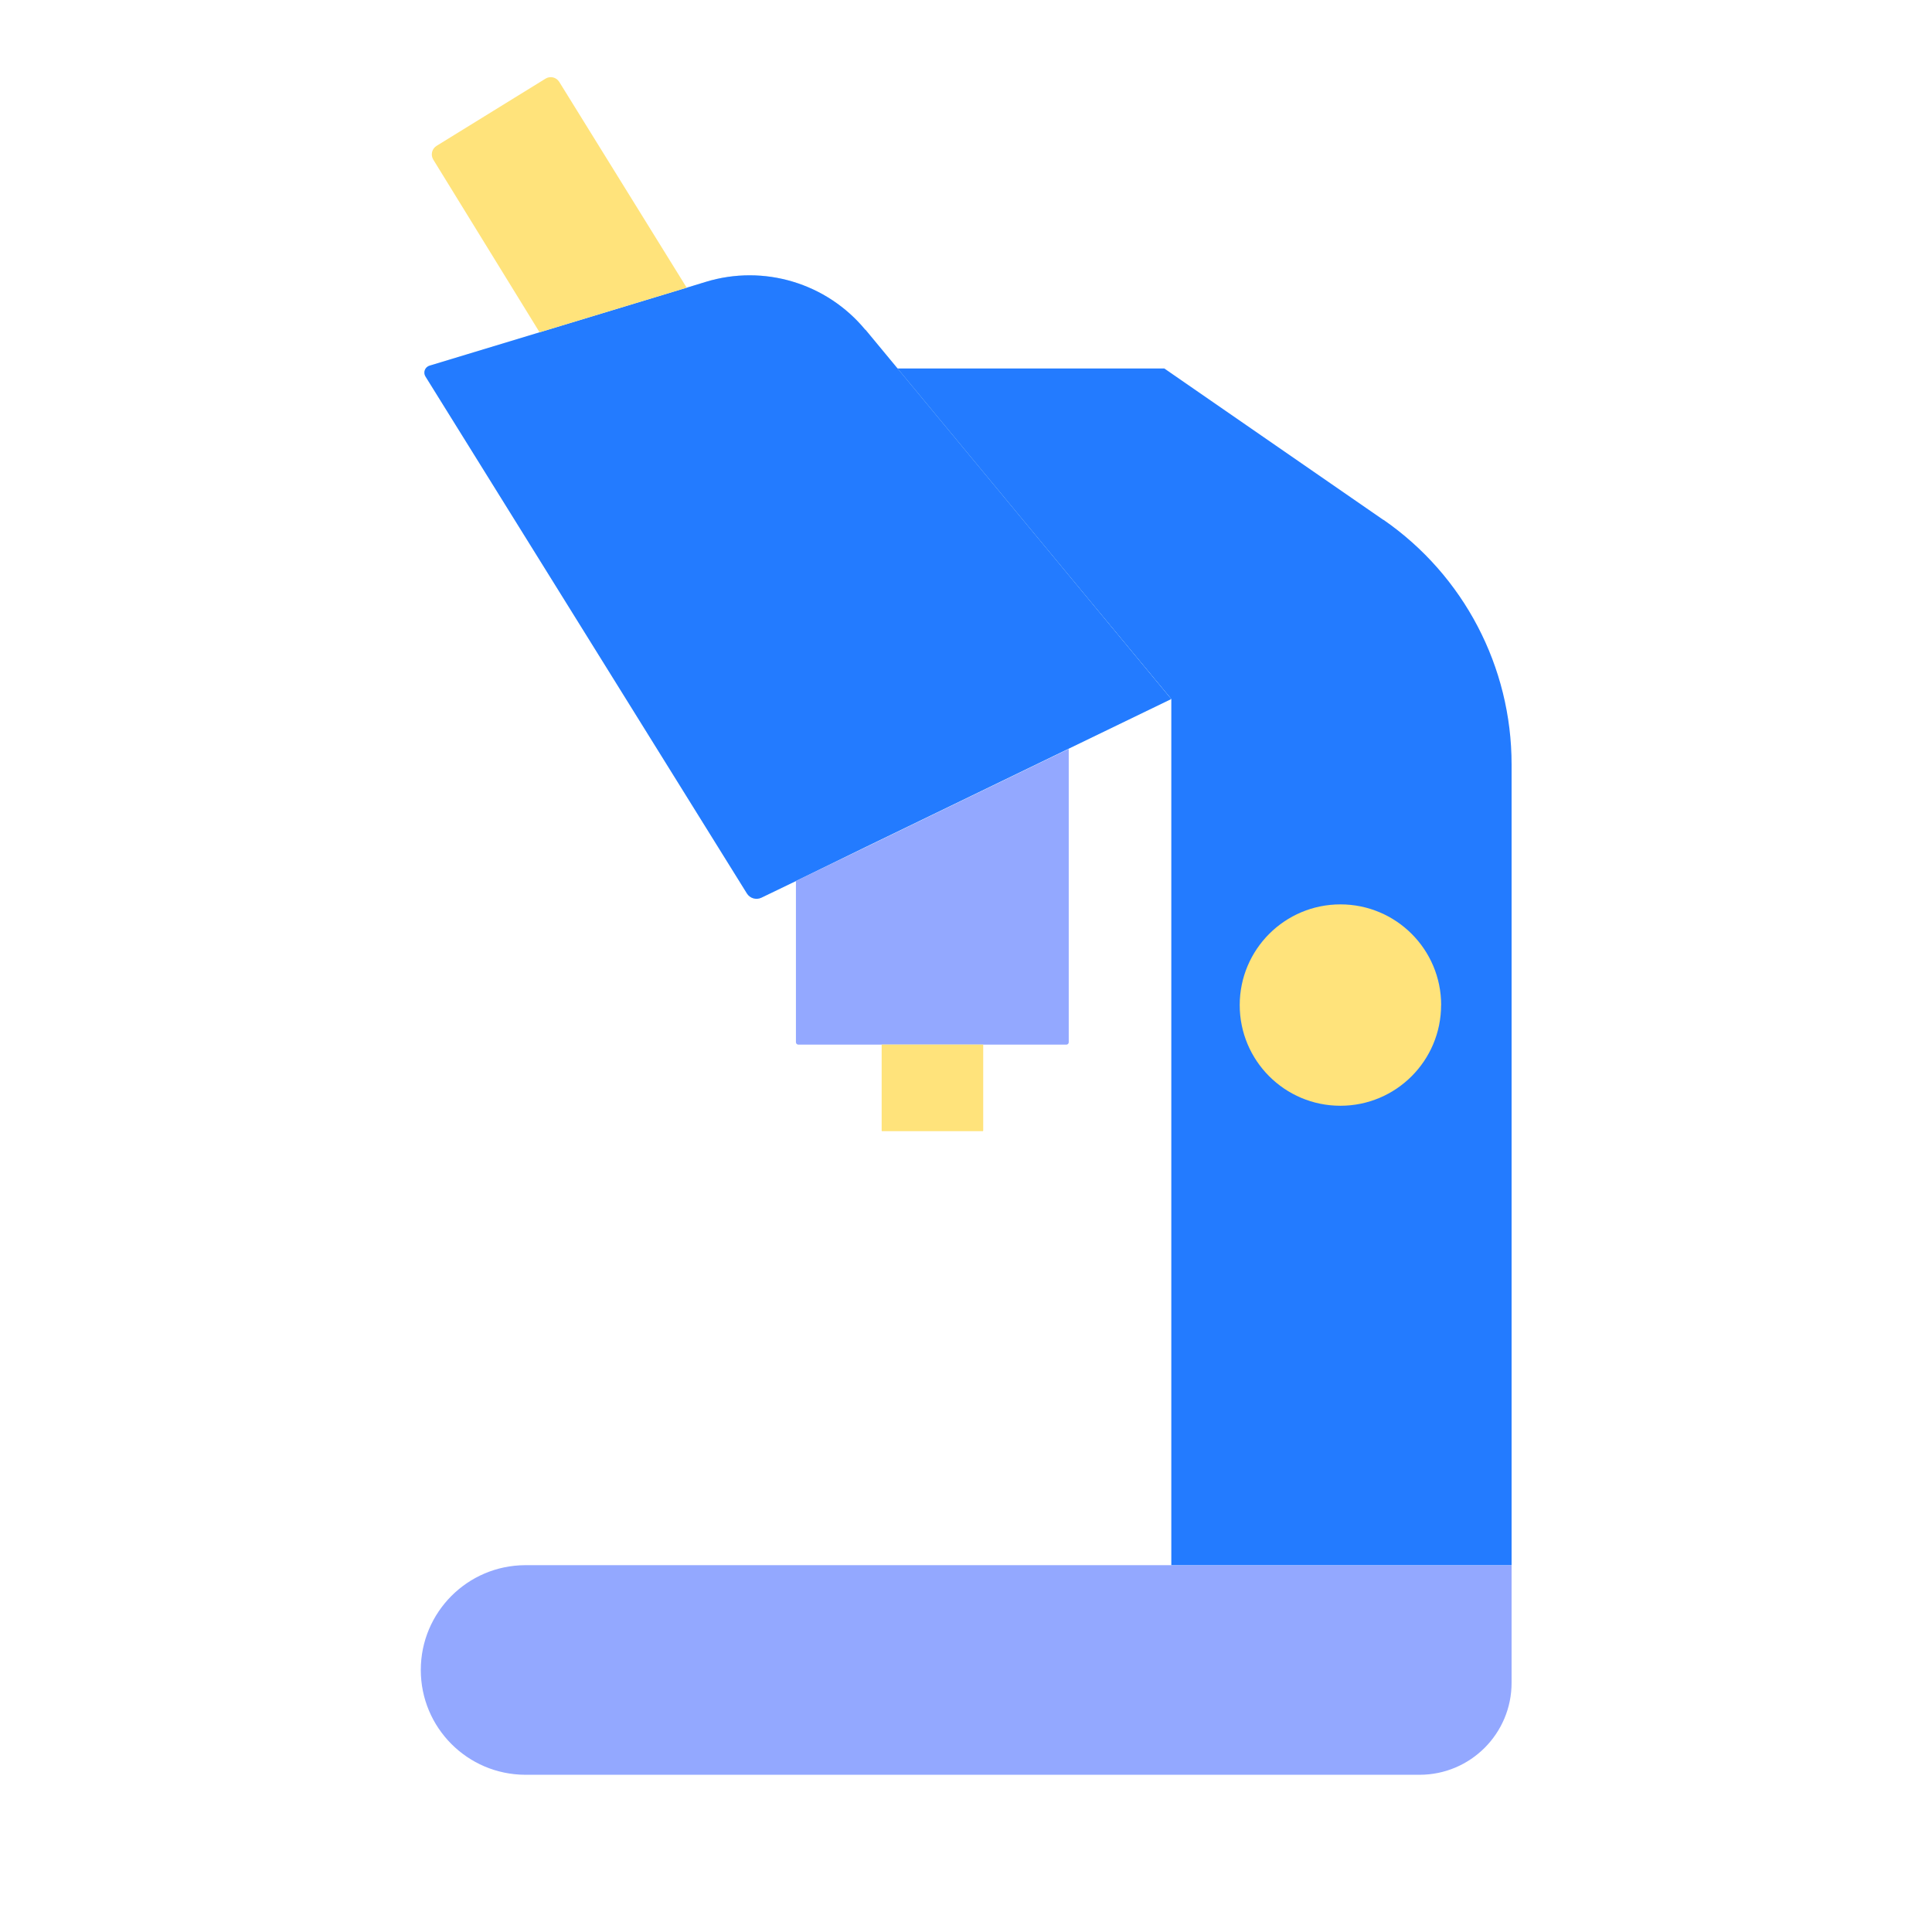
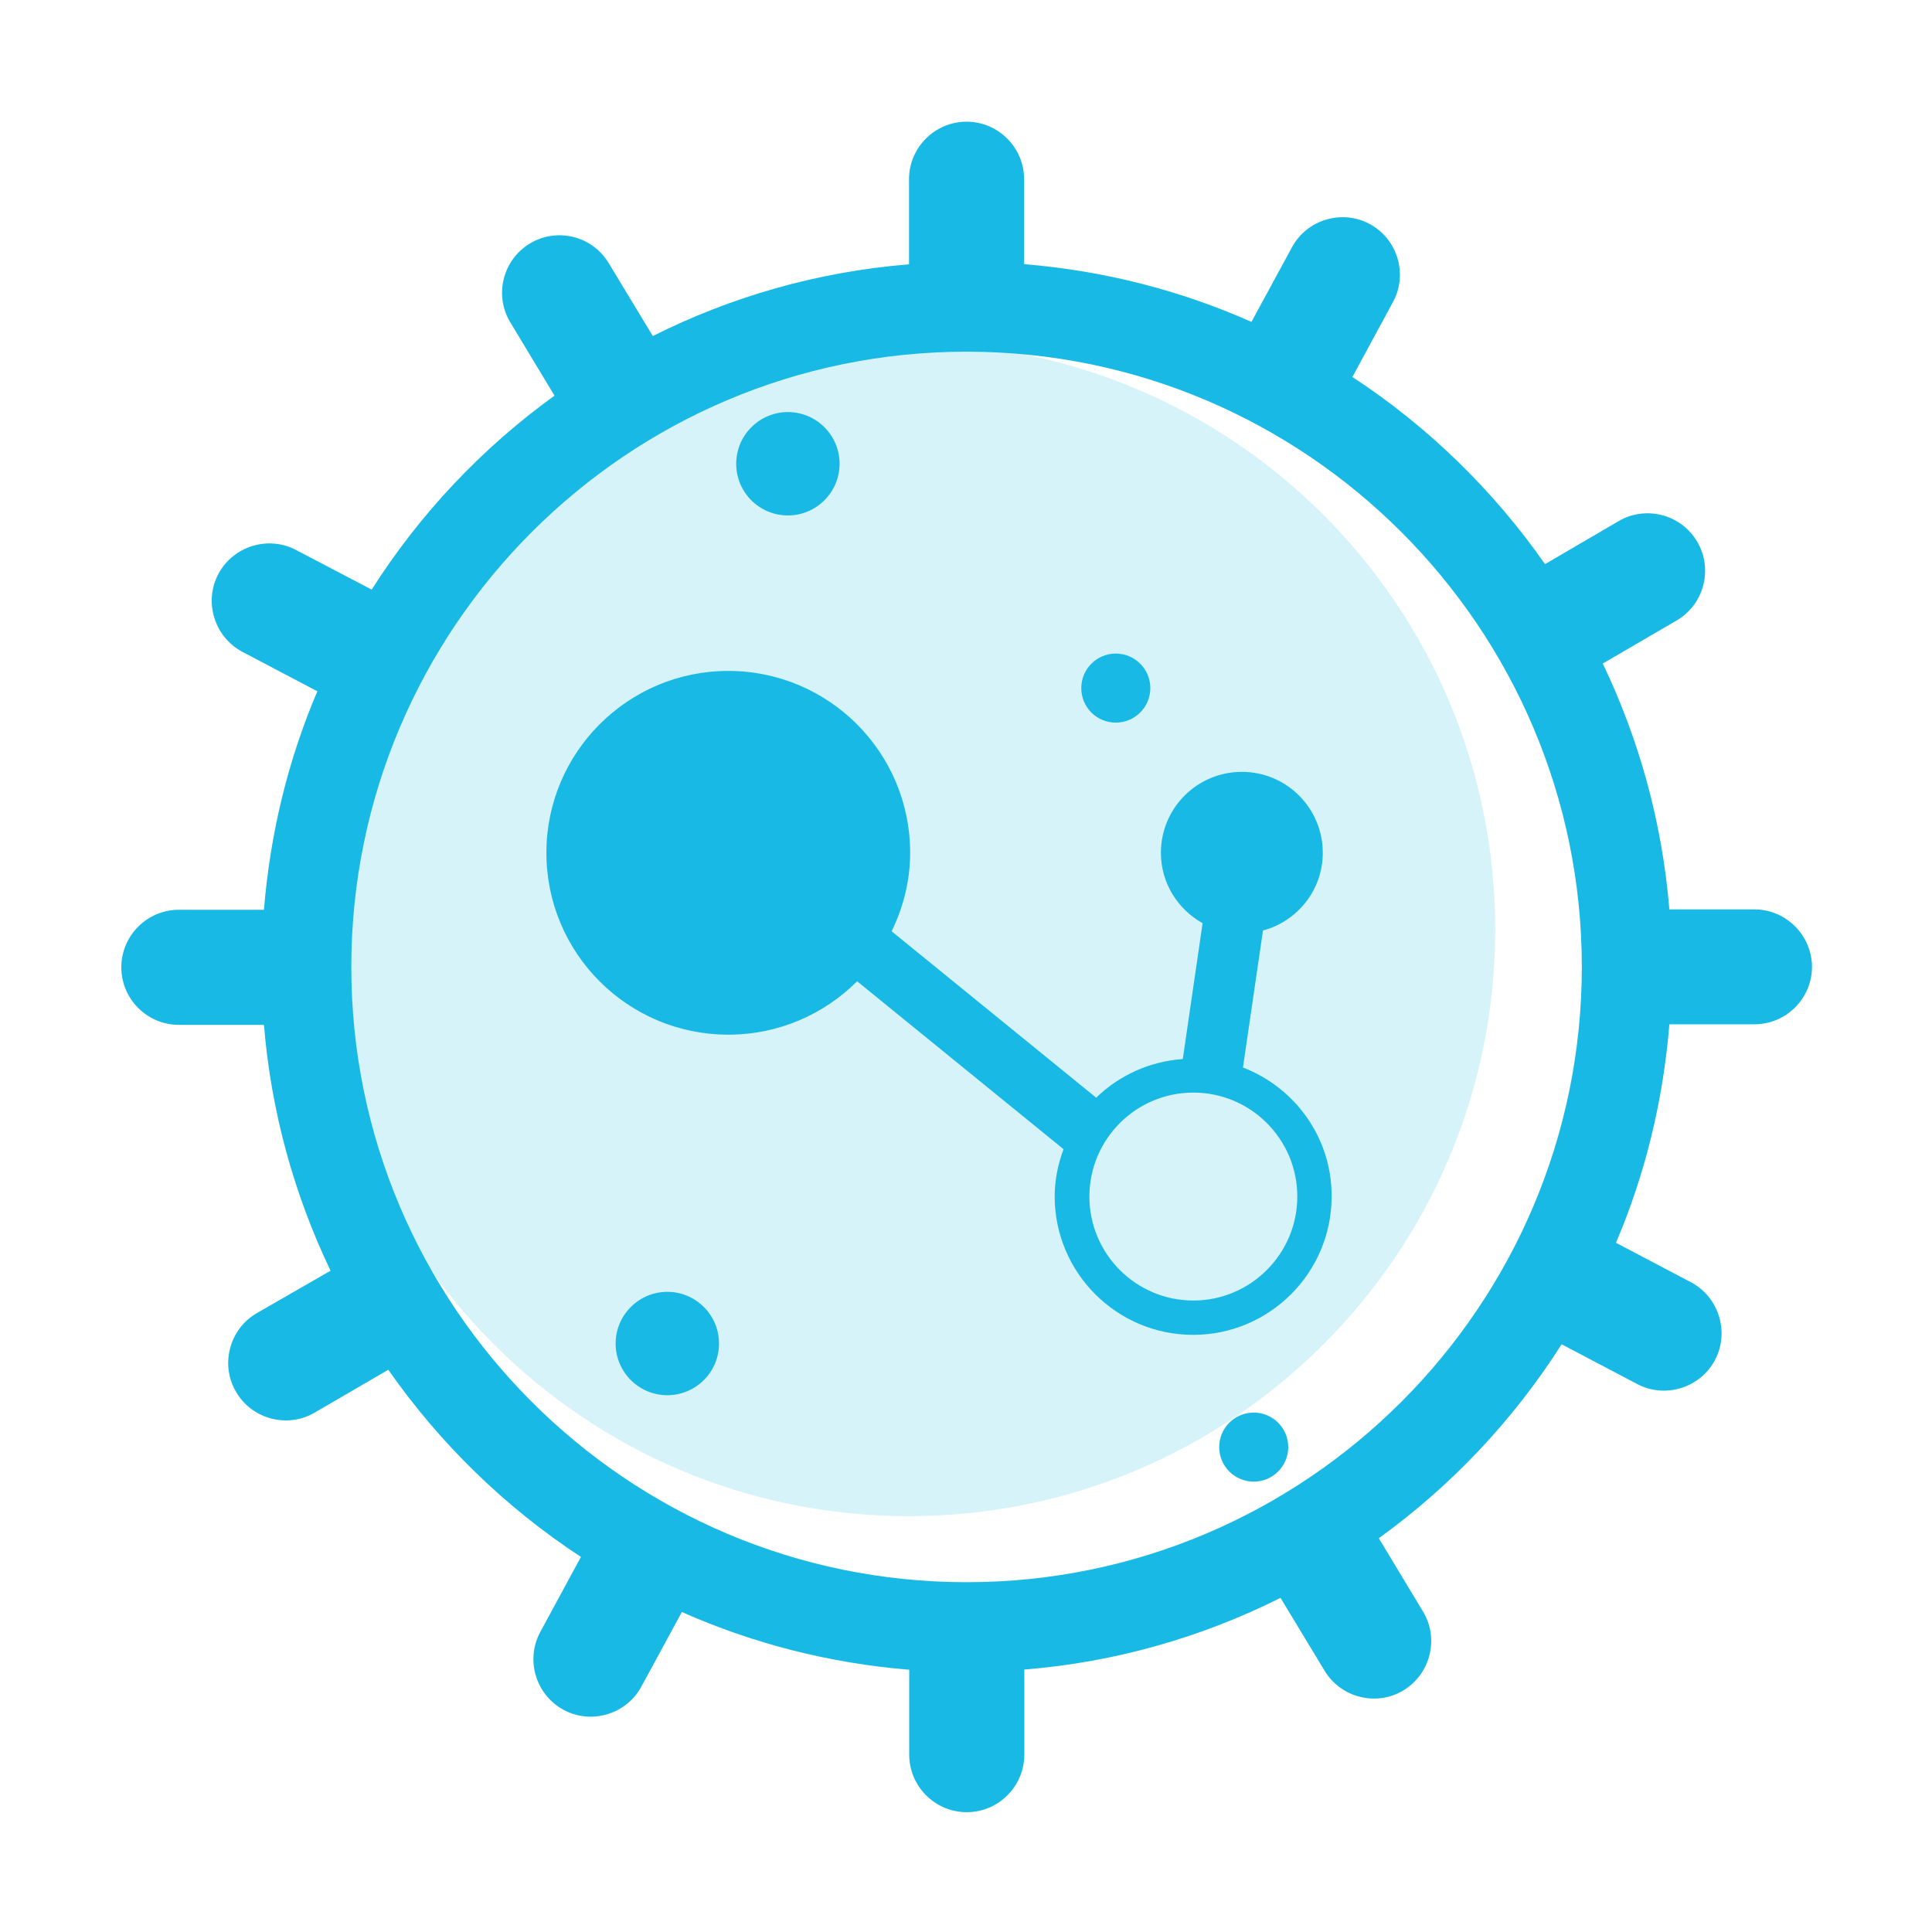
- <svg xmlns="http://www.w3.org/2000/svg" width="81" height="81" viewBox="0 0 1024 1024">
-   <path fill="#93A8FF" d="M763.844 829.578H278.338a55.545 55.545 0 0 0 0 111.089h474.075a48.758 48.758 0 0 0 48.758-48.794v-62.295z" />
-   <path fill="#237BFF" d="m733.232 275.561-116.126-80.263H475.333l145.488 175.278v458.966h180.35V405.189a157.632 157.632 0 0 0-67.868-129.664z" />
-   <path fill="#C9E5EE" d="M458.688 174.867a79.513 79.513 0 0 0-84.62-25.469l-10.038 3.072-77.977 23.647-58.366 17.681a3.858 3.858 0 0 0-2.179 5.751l170.349 273.972a6.001 6.001 0 0 0 7.75 2.25l18.29-8.822 36.577-17.86 107.981-52.294 54.33-26.29-162.097-195.781z" />
-   <path fill="#237BFF" d="M458.688 174.867a79.513 79.513 0 0 0-84.62-25.469l-10.038 3.072-77.977 23.647-58.366 17.681a3.858 3.858 0 0 0-2.179 5.751l170.349 273.972a6.001 6.001 0 0 0 7.75 2.25l18.29-8.822 36.577-17.86 107.981-52.294 54.33-26.29-162.097-195.781z" />
-   <path fill="#93A8FF" d="M421.86 466.949v85.477a1.286 1.286 0 0 0 1.25 1.25h142.095a1.25 1.25 0 0 0 1.25-1.25V396.938l-144.594 70.01z" />
-   <path fill="#FFE37B" d="m363.959 152.47-77.977 23.647-56.402-91.622a5.322 5.322 0 0 1 1.75-7.144l57.902-35.72a5.287 5.287 0 0 1 7.144 1.715zm399.849 380.24a53.366 53.366 0 1 1-53.33-53.367 53.366 53.366 0 0 1 53.366 53.402zm-242.896 66.83h-53.365a.25.25 0 0 1-.25-.25v-45.65h53.83v45.65z" />
+ <svg xmlns="http://www.w3.org/2000/svg" width="200" height="200" class="icon" viewBox="0 0 1024 1024">
+   <path fill="#D6F3FA" d="M170.7 492.7a310.9 310.9 0 1 0 621.8 0 310.9 310.9 0 1 0-621.8 0Z" />
+   <path fill="#18BAE5" d="M929.9 482h-45.1c-3.8-46.3-16.1-90.2-35.3-130.3l39.1-22.8c14.5-8.4 19.5-27.2 11-41.7-8.4-14.5-27.2-19.5-41.7-11l-39 22.8c-27.4-39.2-62.1-73-102.1-99.2l21.5-39.7c8-14.7 2.5-33.3-12.2-41.3s-33.3-2.5-41.3 12.2l-21.5 39.6c-37.4-16.6-77.9-27.1-120.5-30.6V95c0-16.8-13.7-30.5-30.5-30.5S481.8 78.2 481.8 95v45.1c-48.5 3.9-94.3 17.2-135.8 38l-23.4-38.7c-8.7-14.4-27.5-19-41.8-10.3-14.4 8.7-19 27.5-10.3 41.8l23.4 38.8c-38.5 27.8-71.4 62.7-96.9 102.8l-40.1-21c-14.8-7.8-33.4-2-41.2 12.8-7.8 14.8-2 33.4 12.8 41.2l39.7 20.9c-15.4 36.1-25 75.1-28.3 115.8H94.8c-16.8 0-30.5 13.7-30.5 30.5s13.7 30.5 30.5 30.5h45.1c3.8 46.3 16.1 90.2 35.3 130.3L136.1 696c-14.5 8.4-19.5 27.2-11 41.7 8.4 14.5 27.2 19.5 41.7 11l39-22.7c27.4 39.2 62.1 73 102.1 99.2l-21.5 39.7c-8 14.7-2.5 33.3 12.2 41.3s33.3 2.5 41.3-12.2l21.5-39.6c37.4 16.6 77.9 27.1 120.5 30.6v45c0 16.8 13.7 30.5 30.5 30.5s30.5-13.7 30.5-30.5v-45.1c48.5-3.9 94.3-17.2 135.8-38l23.4 38.7c8.7 14.3 27.5 19 41.8 10.3 14.3-8.7 19-27.5 10.3-41.8l-23.4-38.8c38.5-27.8 71.4-62.7 96.9-102.8l40.1 21.1c14.8 7.8 33.4 2 41.2-12.8 7.8-14.8 2-33.4-12.8-41.2l-39.7-20.9c15.4-36.1 25-75.1 28.3-115.8h45.1c16.8 0 30.5-13.7 30.5-30.5-.1-16.7-13.8-30.4-30.5-30.4zM512.3 838.6c-179.8 0-326.1-146.3-326.1-326.1s146.3-326.1 326.1-326.1 326.1 146.3 326.1 326.1-146.3 326.1-326.1 326.1zM682.8 767c0 10.1-8.2 18.3-18.3 18.3-10.1 0-18.3-8.2-18.3-18.3 0-10.1 8.2-18.3 18.3-18.3 10.1 0 18.3 8.2 18.3 18.3zm-301.7-54.9c0 15.1-12.3 27.4-27.4 27.4s-27.4-12.3-27.4-27.4 12.3-27.4 27.4-27.4 27.4 12.3 27.4 27.4zm9.1-466.3c0-15.1 12.3-27.4 27.4-27.4s27.4 12.3 27.4 27.4c0 15.1-12.3 27.4-27.4 27.4s-27.4-12.2-27.4-27.4zm182.9 118.9c0-10.1 8.2-18.3 18.3-18.3 10.1 0 18.3 8.2 18.3 18.3 0 10.1-8.2 18.3-18.3 18.3-10.2 0-18.3-8.2-18.3-18.3zm85.7 201.1 10.6-72.6c18.2-4.9 31.7-21.4 31.7-41.2 0-23.7-19.2-42.9-42.9-42.9s-42.9 19.2-42.9 42.9c0 16.1 9 30 22.1 37.3l-10.5 72c-17.8 1.3-33.9 8.8-45.9 20.5l-108.4-88.2c6.1-12.6 9.8-26.6 9.8-41.6 0-53.3-43.2-96.4-96.4-96.4s-96.4 43.2-96.4 96.4c0 53.3 43.2 96.4 96.4 96.4 26.7 0 50.8-10.8 68.3-28.3l109.4 89c-2.9 7.8-4.7 16.2-4.7 25 0 40.5 32.9 73.4 73.4 73.4 40.5 0 73.4-32.9 73.4-73.4.1-31.2-19.5-57.7-47-68.3zm-26.3 123.5c-30.4 0-55.1-24.7-55.1-55.1 0-30.4 24.7-55.1 55.1-55.1 30.4 0 55.1 24.7 55.1 55.1 0 30.3-24.7 55.1-55.1 55.1z" />
</svg>
